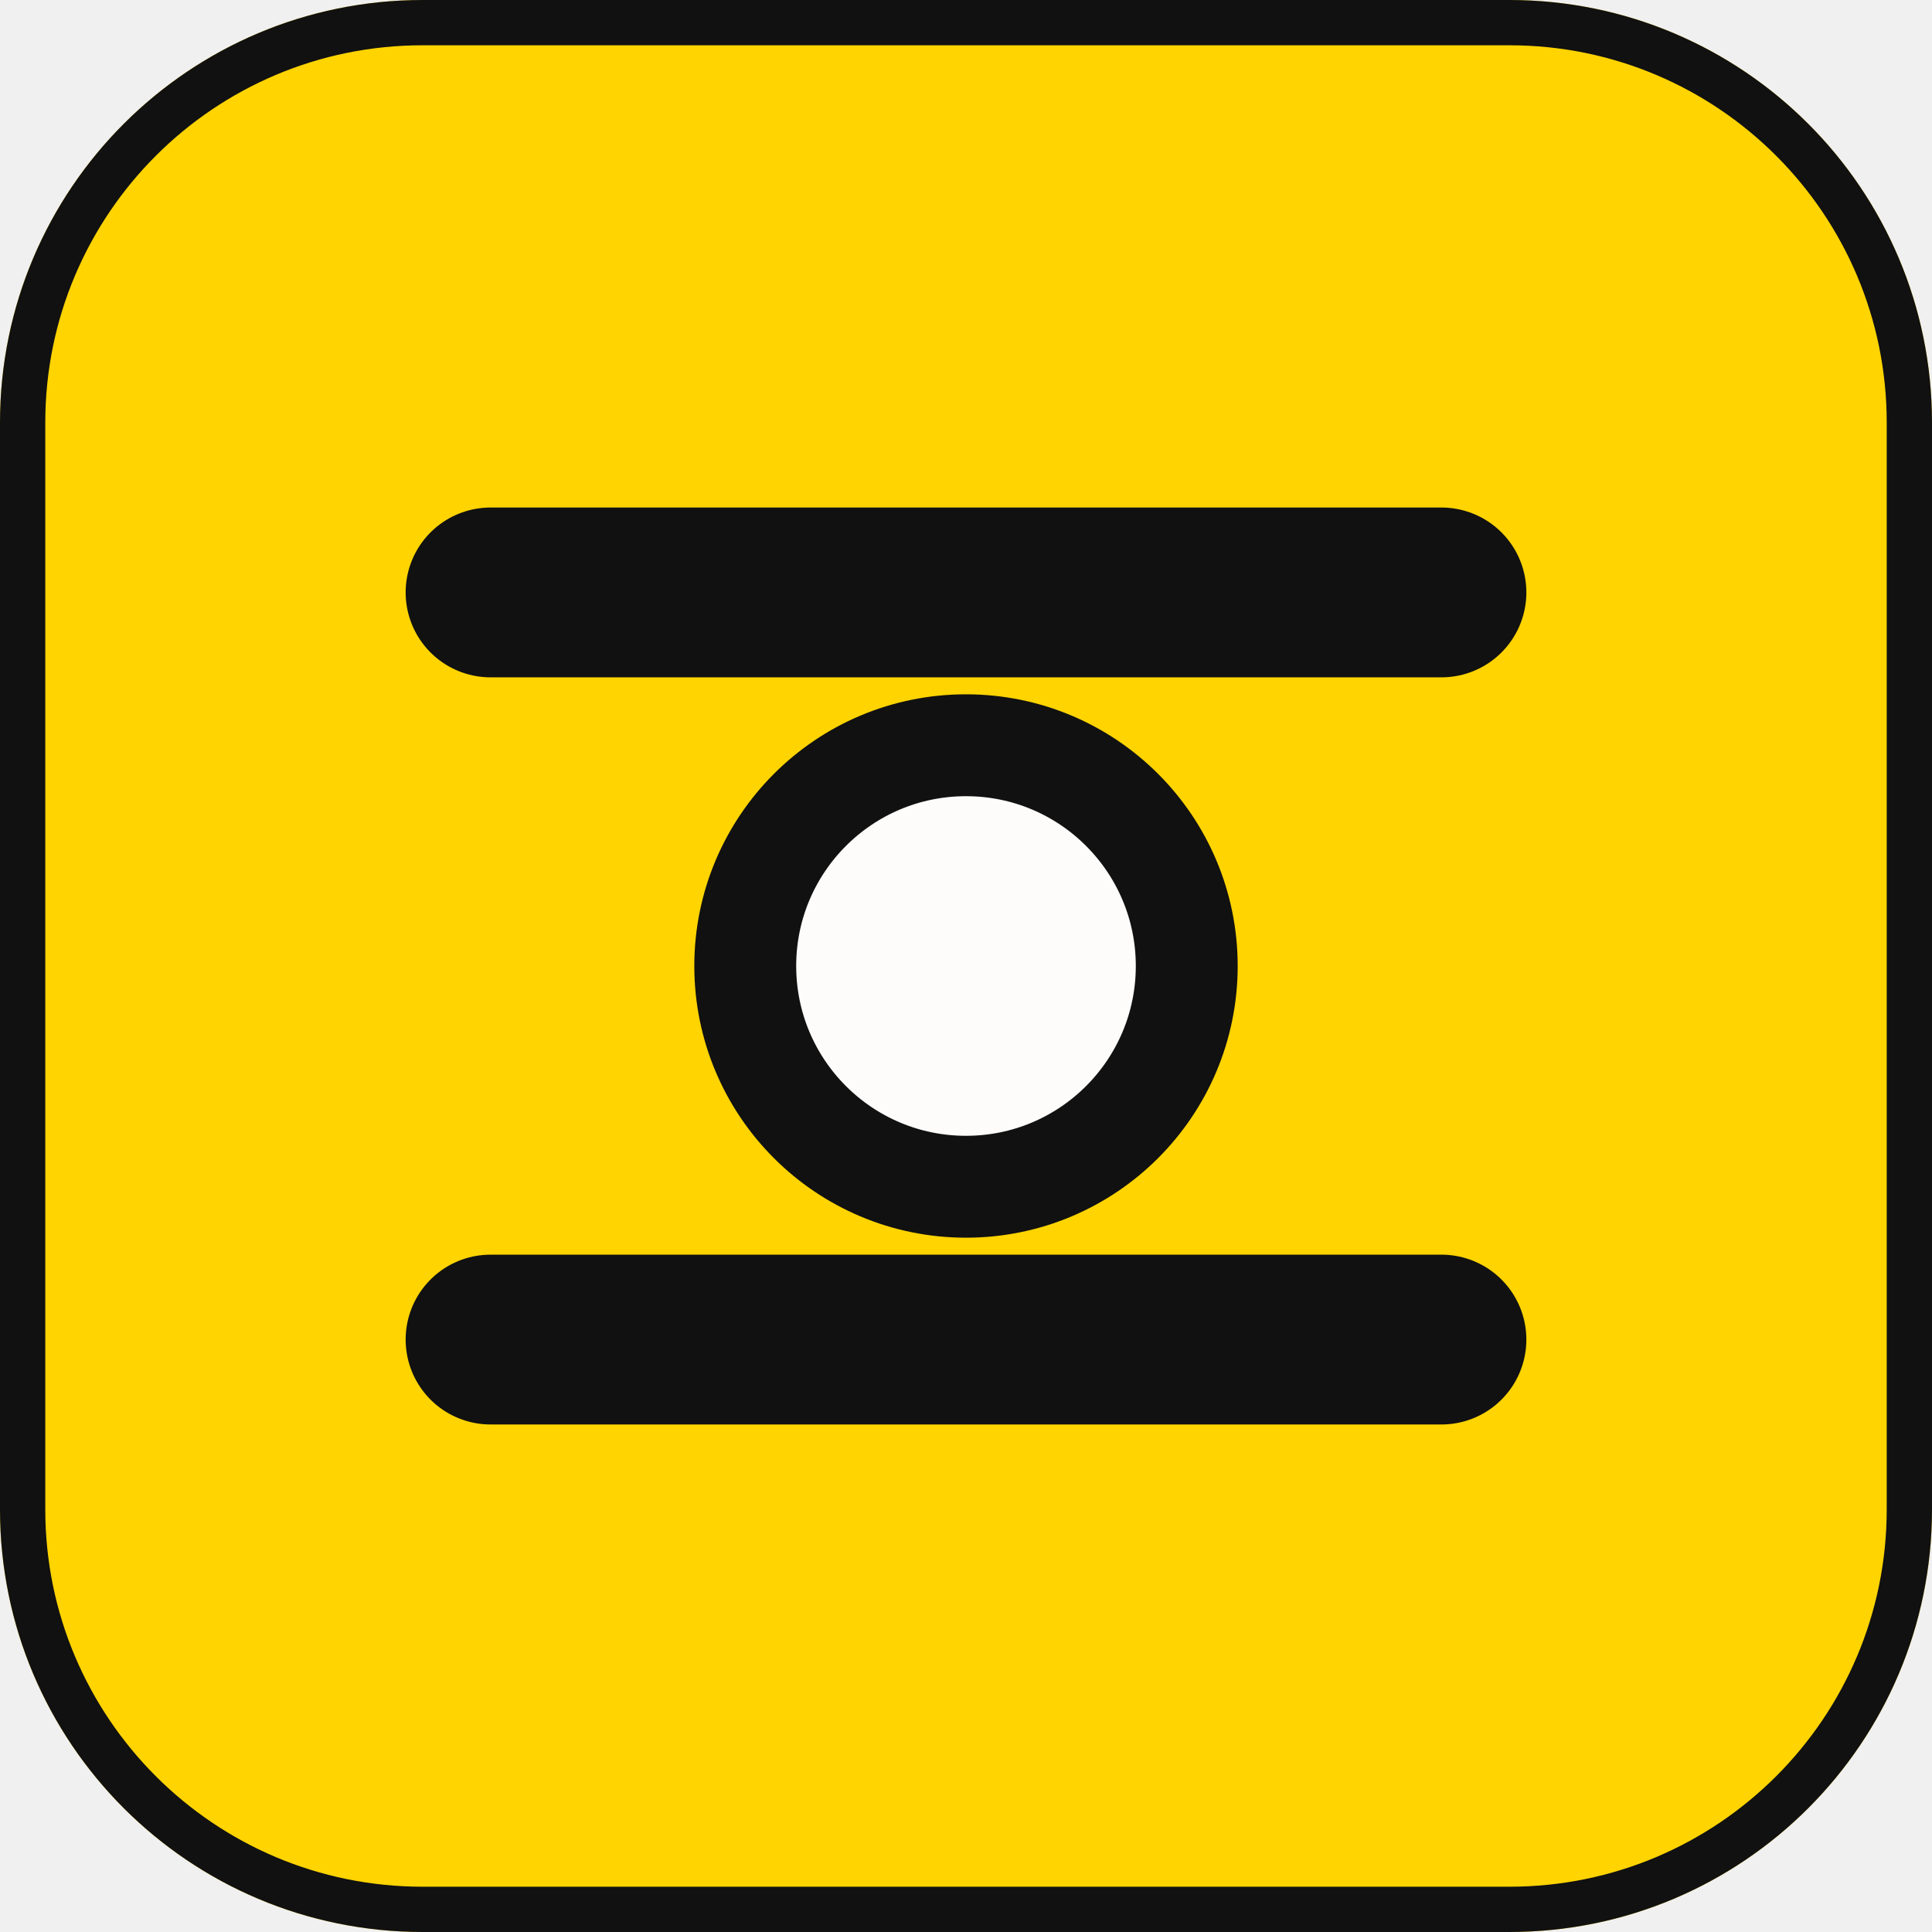
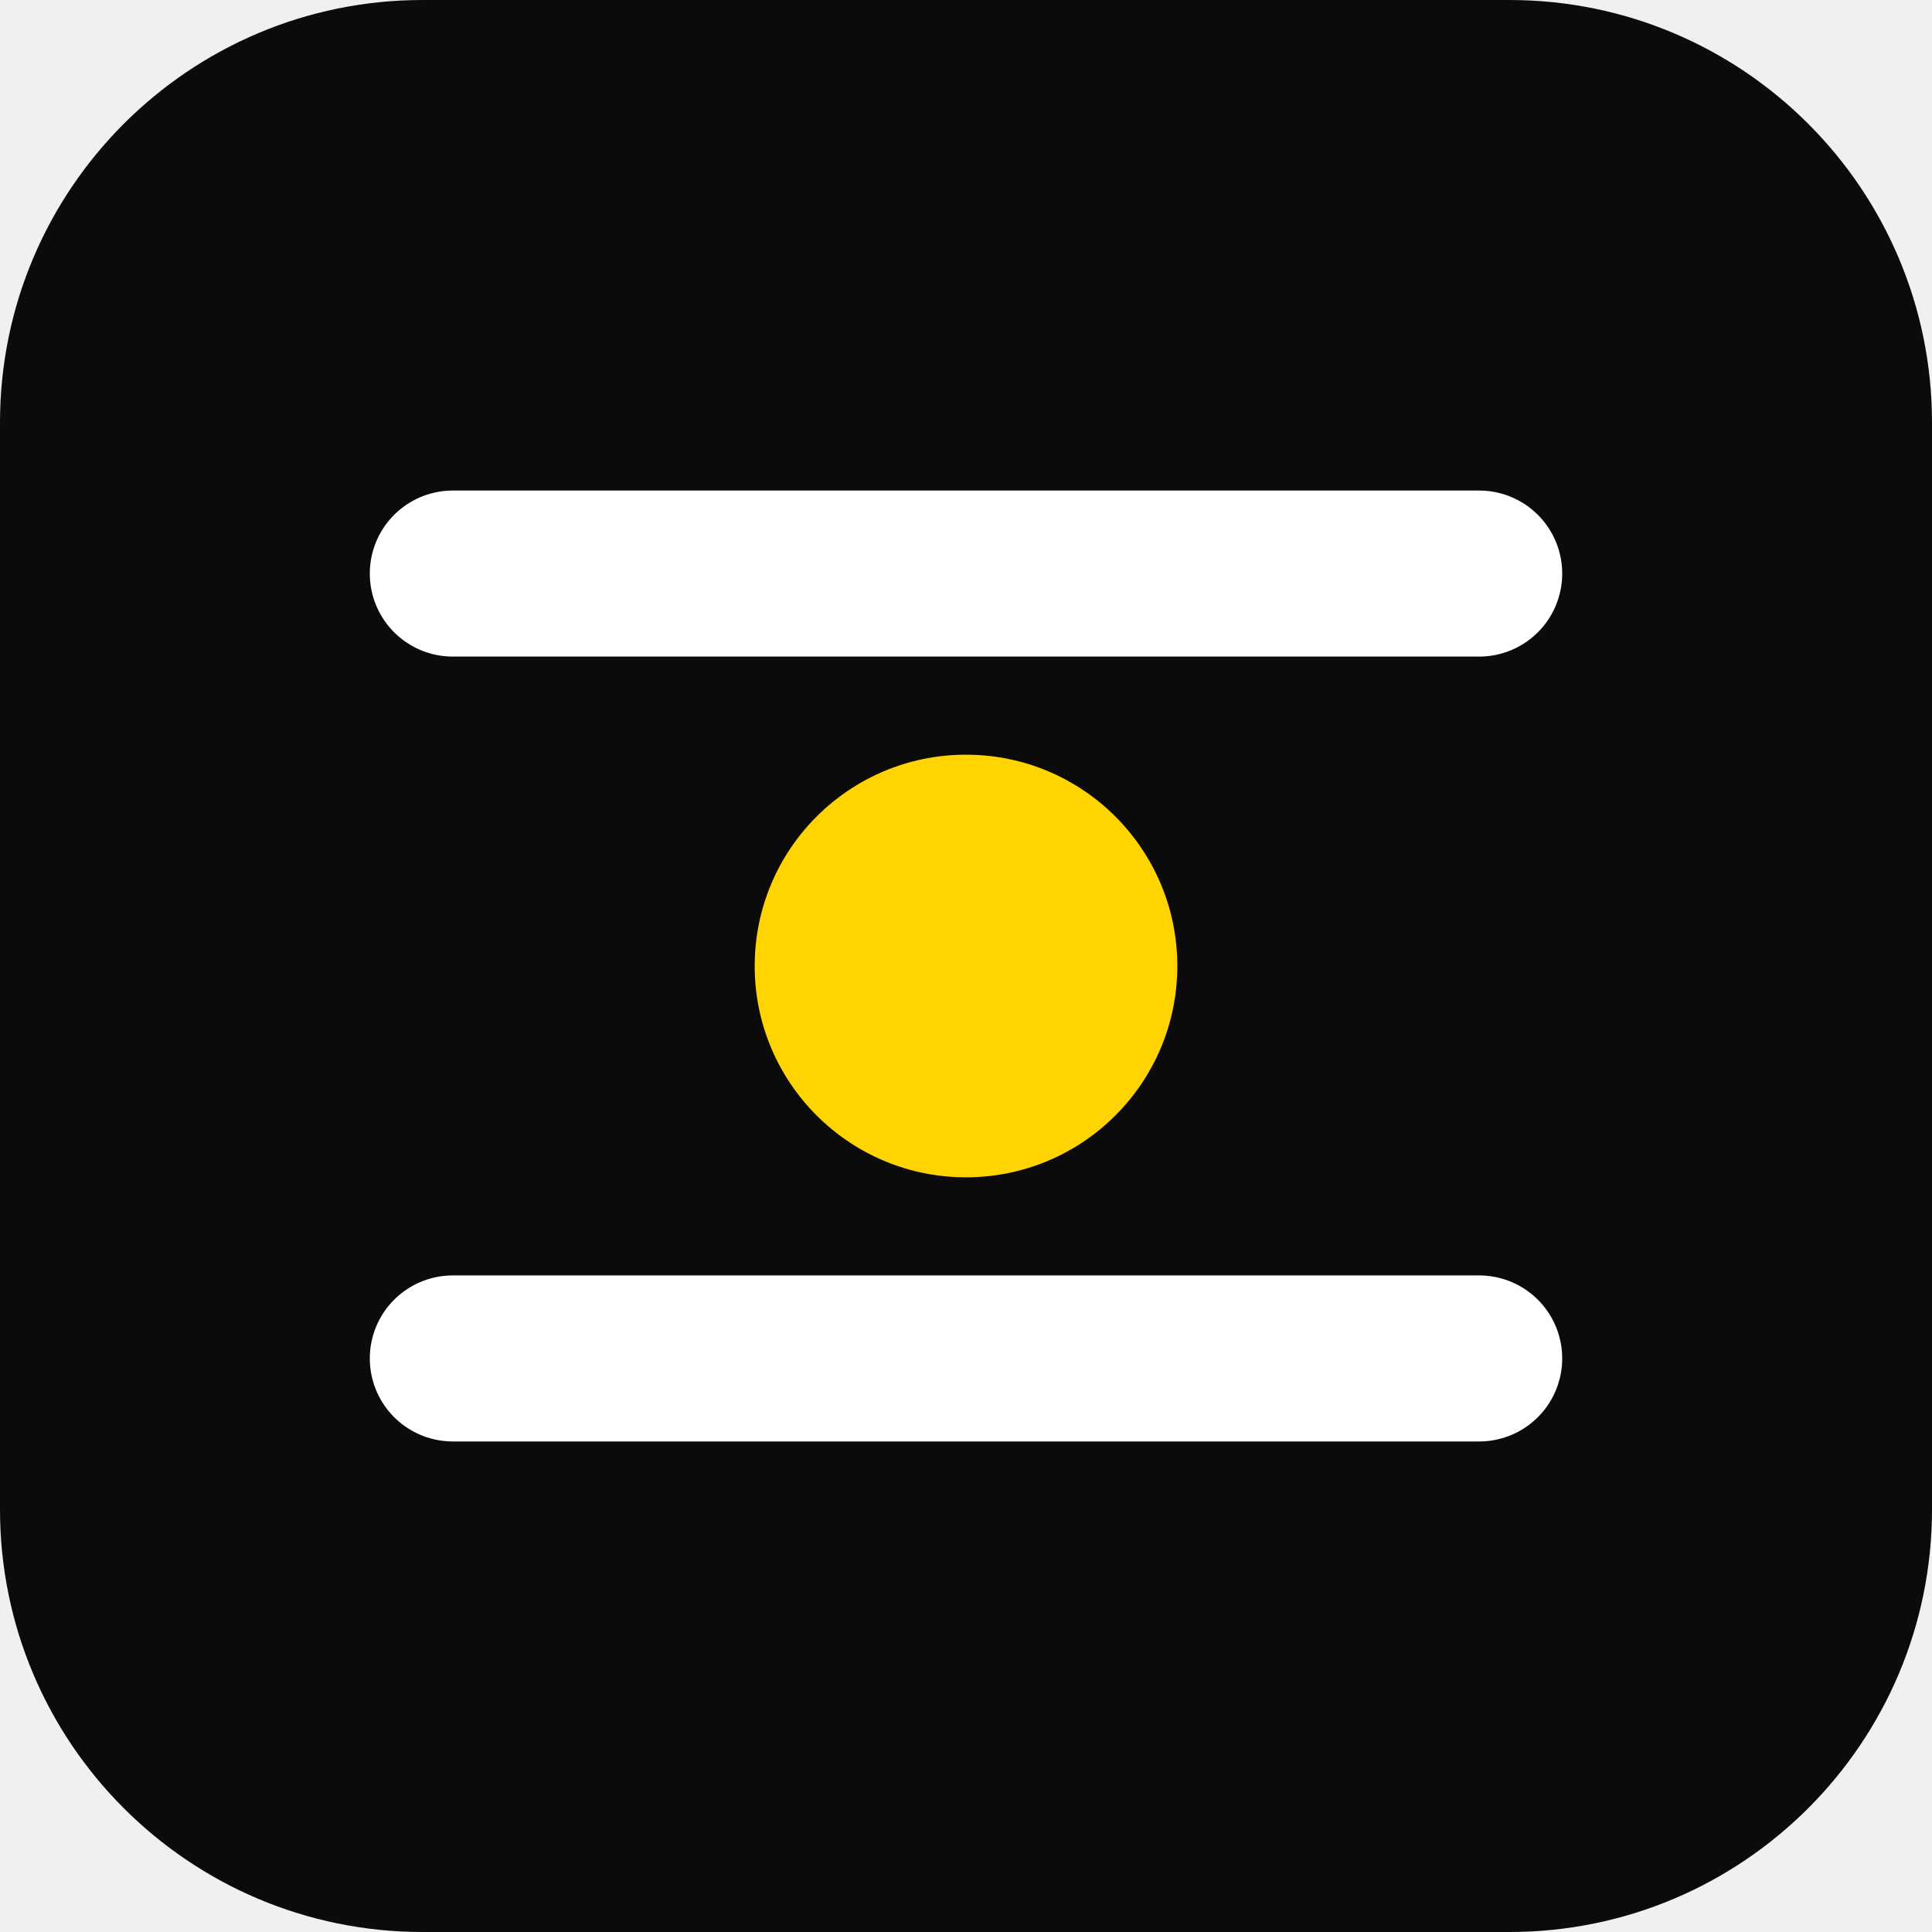
<svg xmlns="http://www.w3.org/2000/svg" viewBox="0 0 128 128" width="128" height="128">
-   <rect width="128" height="128" rx="28" fill="#FFD400" />
-   <rect x="1.5" y="1.5" width="125" height="125" rx="26.5" fill="none" stroke="#111111" stroke-width="3" />
-   <g transform="translate(28,28) scale(2.25)">
-     <path d="M2 5 H30" fill="none" stroke="#111111" stroke-width="5" stroke-linecap="round" />
-     <path d="M2 27 H30" fill="none" stroke="#111111" stroke-width="5" stroke-linecap="round" />
-     <circle cx="16" cy="16" r="6.5" fill="#FDFCFA" stroke="#111111" stroke-width="3" />
-   </g>
+   <rect width="128" height="128" rx="28" fill="#0B0B0C" />
+   <path d="M30 38 H98" fill="none" stroke="#FFFFFF" stroke-width="11" stroke-linecap="round" />
+   <path d="M30 90 H98" fill="none" stroke="#FFFFFF" stroke-width="11" stroke-linecap="round" />
+   <circle cx="64" cy="64" r="14" fill="#FFD400" />
</svg>
